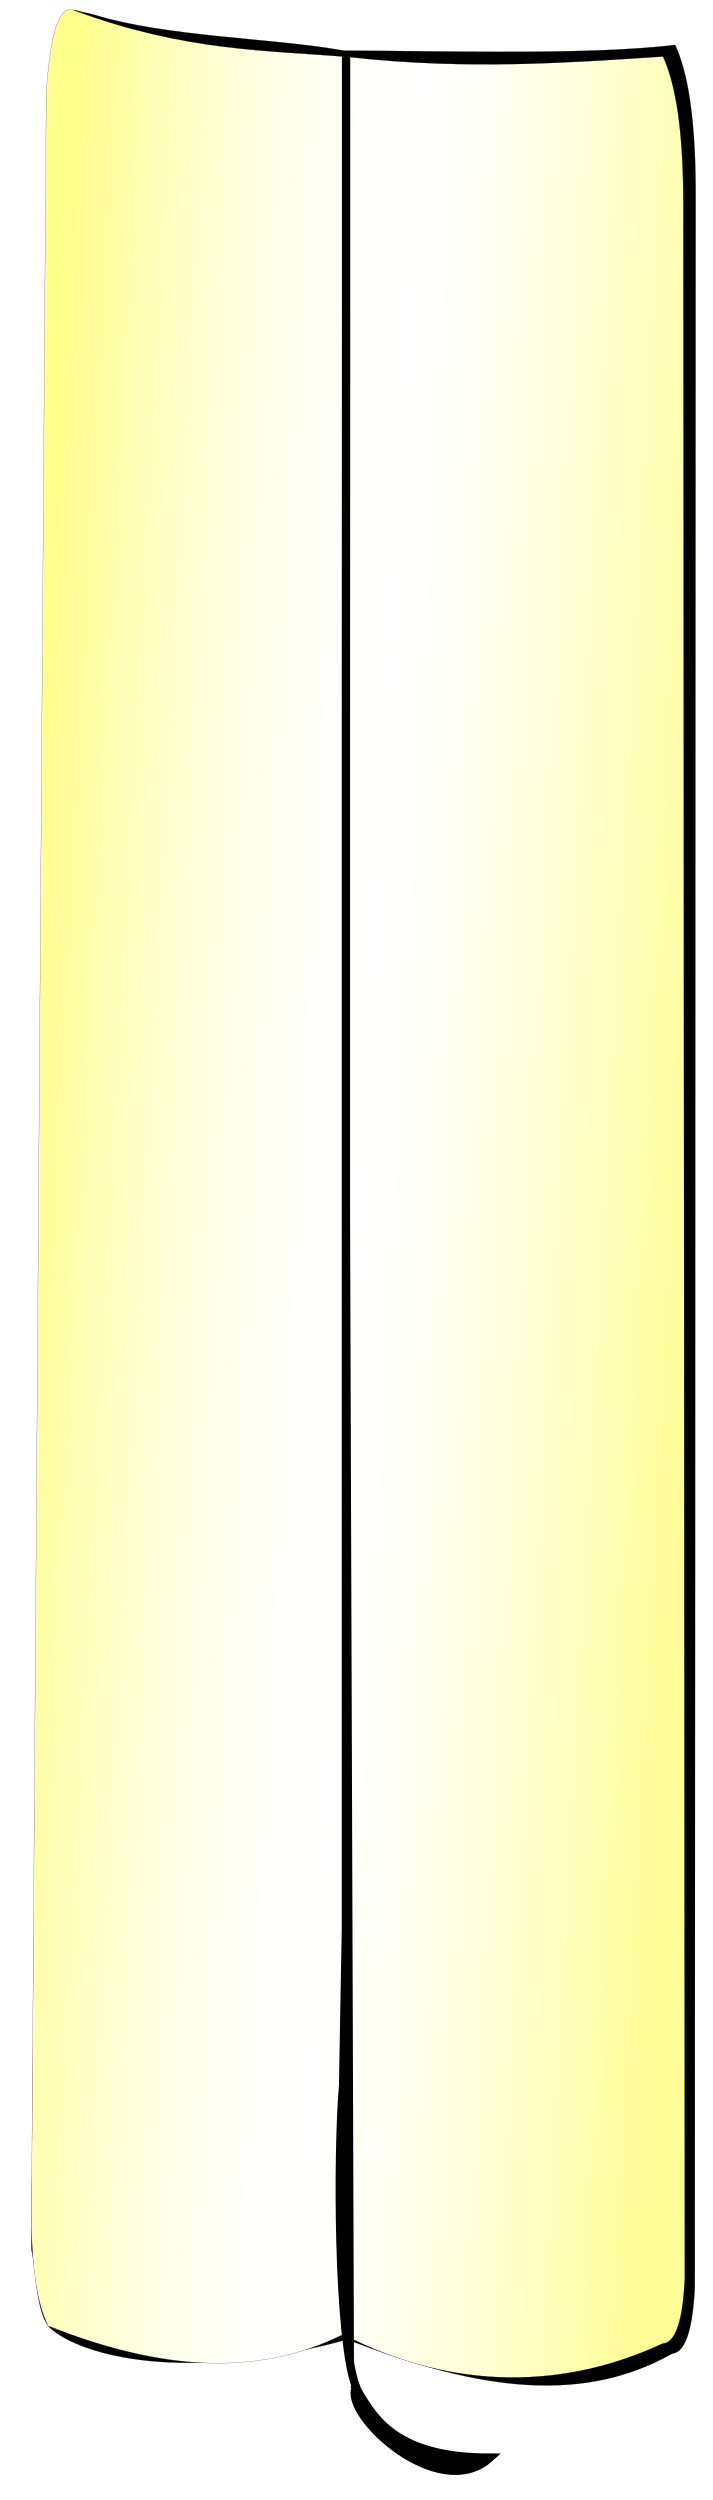
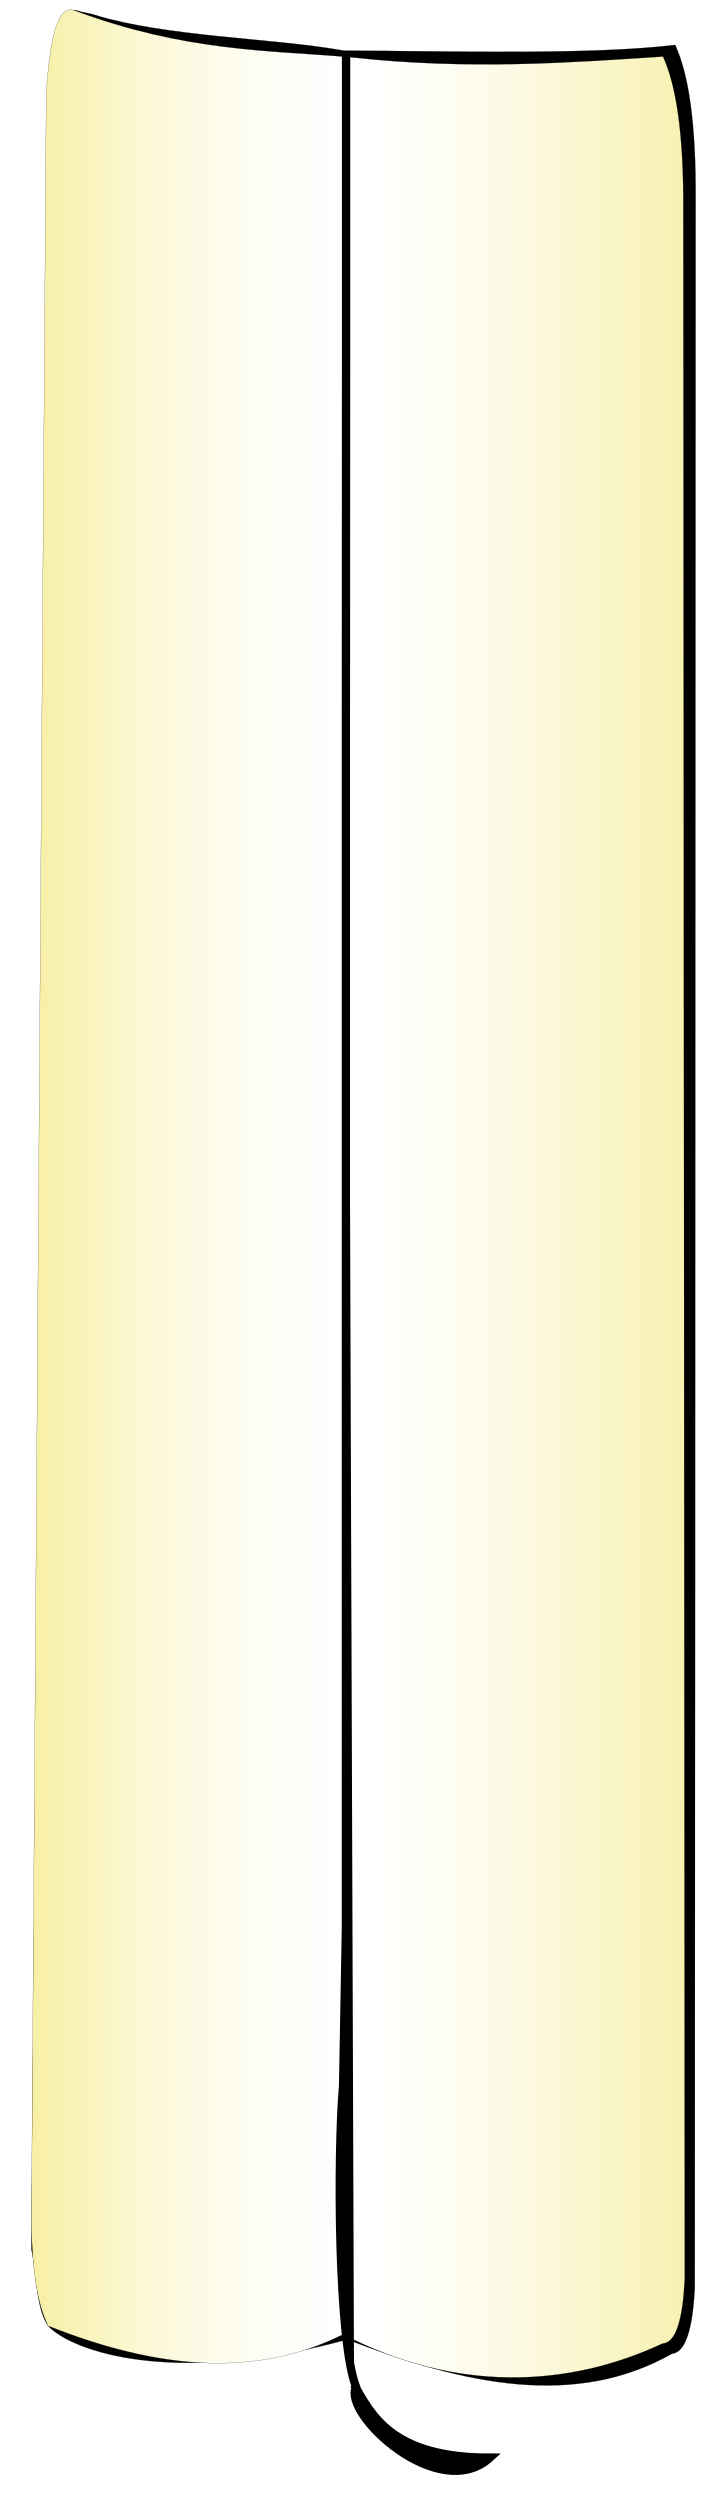
<svg xmlns="http://www.w3.org/2000/svg" id="Layer_1" data-name="Layer 1" width="1283.74" height="4507.16" viewBox="0 0 1283.74 4507.16">
  <defs>
-     <linearGradient id="linear-gradient" x1="36.23" y1="2127.28" x2="1247.84" y2="2192.81" gradientUnits="userSpaceOnUse">
-       <stop offset="0" stop-color="#ffff8d" />
-       <stop offset="0.01" stop-color="#ffff92" />
-       <stop offset="0.12" stop-color="#ffffb9" />
-       <stop offset="0.22" stop-color="#ffffd7" />
-       <stop offset="0.32" stop-color="#ffffed" />
-       <stop offset="0.42" stop-color="#fffffb" />
+     <linearGradient id="New_Gradient_Swatch_2" data-name="New Gradient Swatch 2" x1="56.62" y1="2151.83" x2="1234.55" y2="2151.83" gradientUnits="userSpaceOnUse">
+       <stop offset="0" stop-color="#f7efa4" />
+       <stop offset="0.07" stop-color="#f9f3b9" />
+       <stop offset="0.18" stop-color="#fcf8d7" />
+       <stop offset="0.3" stop-color="#fdfced" />
+       <stop offset="0.41" stop-color="#fffefb" />
      <stop offset="0.51" stop-color="#fff" />
-       <stop offset="0.59" stop-color="#fffff7" />
-       <stop offset="0.72" stop-color="#ffffe0" />
-       <stop offset="0.88" stop-color="#ffb" />
-       <stop offset="1" stop-color="#ff9" />
+       <stop offset="0.6" stop-color="#fefef7" />
+       <stop offset="0.76" stop-color="#fcf9e0" />
+       <stop offset="0.95" stop-color="#f9f3bb" />
+       <stop offset="1" stop-color="#f8f1b1" />
    </linearGradient>
  </defs>
  <path id="Black_right" d="M1217.28,81c22.81,50.12,37.76,132.74,36.87,281.46l-1.52,3761.4c-3.67,74.91-16.6,117.32-41.05,119.52-173.69,98.48-372.81,56.83-585.6-25.61-292.57,80.66-478.25,29.14-533.95-19.2-27.69-24-26.14-106.58-35.41-143L88,169.68C97,40.24,116.43,11.6,139.74,19.31c8.33,3,19,3.85,30.36,7.38C297.48,66.21,491,68.65,614,90.27c7,1.22,5.15,1,12.26,1C810.84,92,1063.82,99.45,1217.28,81Z" stroke="#000" stroke-miterlimit="3.33" stroke-width="0.33" />
-   <path id="Right_side" d="M631.66,103.12c213.86,23.93,403.71,9.24,563.69-1.19,22.56,50.12,37.35,132.19,36.61,279.8l2.59,3726.15c-3.45,74.36-16.15,116.22-40.31,117.32-169.93,79.52-372.78,88.73-575.65-16.6-155.4,77.82-331.27,64.48-531.77-15.34-20.95-41.86-28.35-105.75-30.2-177.91l26.75-3849C92.12,38,111.23,10.5,134,18.76,334.48,93.52,483.51,90.34,631.66,103.12Z" stroke="#000" stroke-miterlimit="3.33" stroke-width="0.33" fill="url(#linear-gradient)" />
+   <path id="Right_side" d="M631.66,103.12c213.86,23.93,403.71,9.24,563.69-1.19,22.56,50.12,37.35,132.19,36.61,279.8l2.59,3726.15c-3.45,74.36-16.15,116.22-40.31,117.32-169.93,79.52-372.78,88.73-575.65-16.6-155.4,77.82-331.27,64.48-531.77-15.34-20.95-41.86-28.35-105.75-30.2-177.91l26.75-3849C92.12,38,111.23,10.5,134,18.76,334.48,93.52,483.51,90.34,631.66,103.12Z" stroke="#000" stroke-miterlimit="3.33" stroke-width="0.33" fill="url(#New_Gradient_Swatch_2)" />
  <path id="Middle_line" d="M623.93,96.53v500.9l-.34,736.26V3478l-5,282c-10.77,123.73-9.53,459.84,23.35,543.39-25.51,48.38,149.09,211.64,241.48,127.41-178.12.39-213.89-78.11-245.15-131.94" stroke="#000" stroke-miterlimit="3.33" stroke-width="15" />
</svg>
